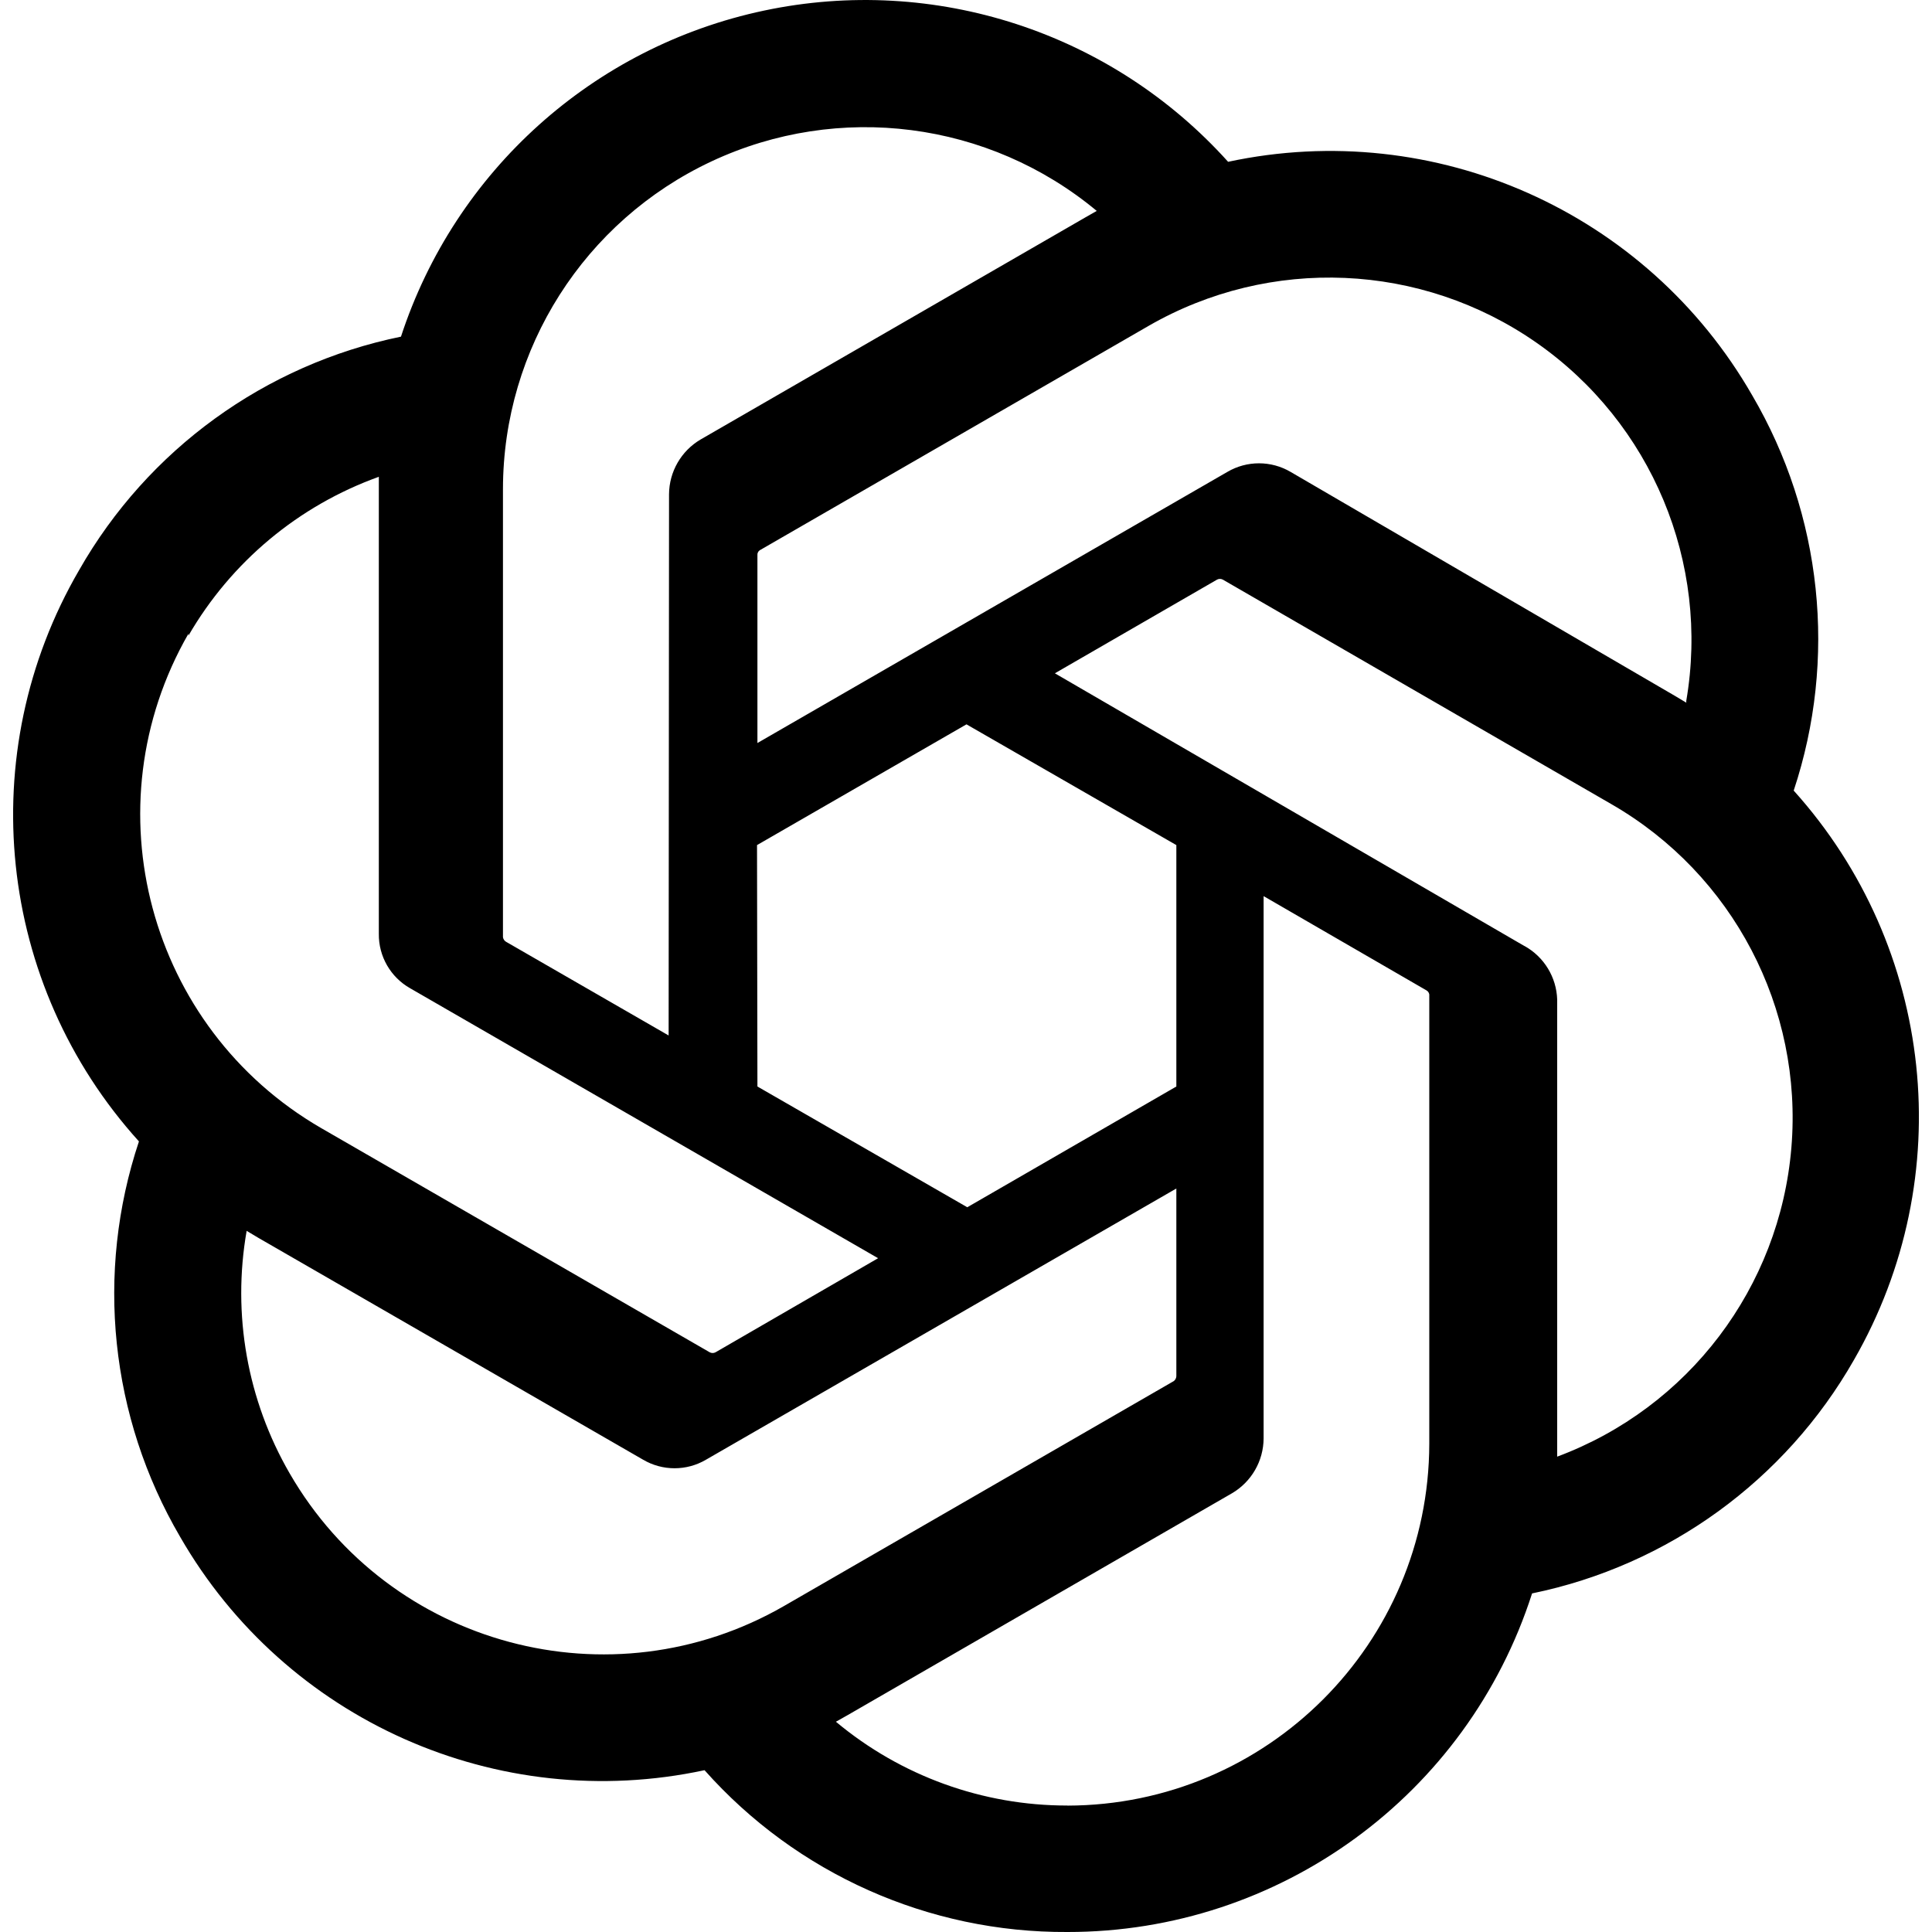
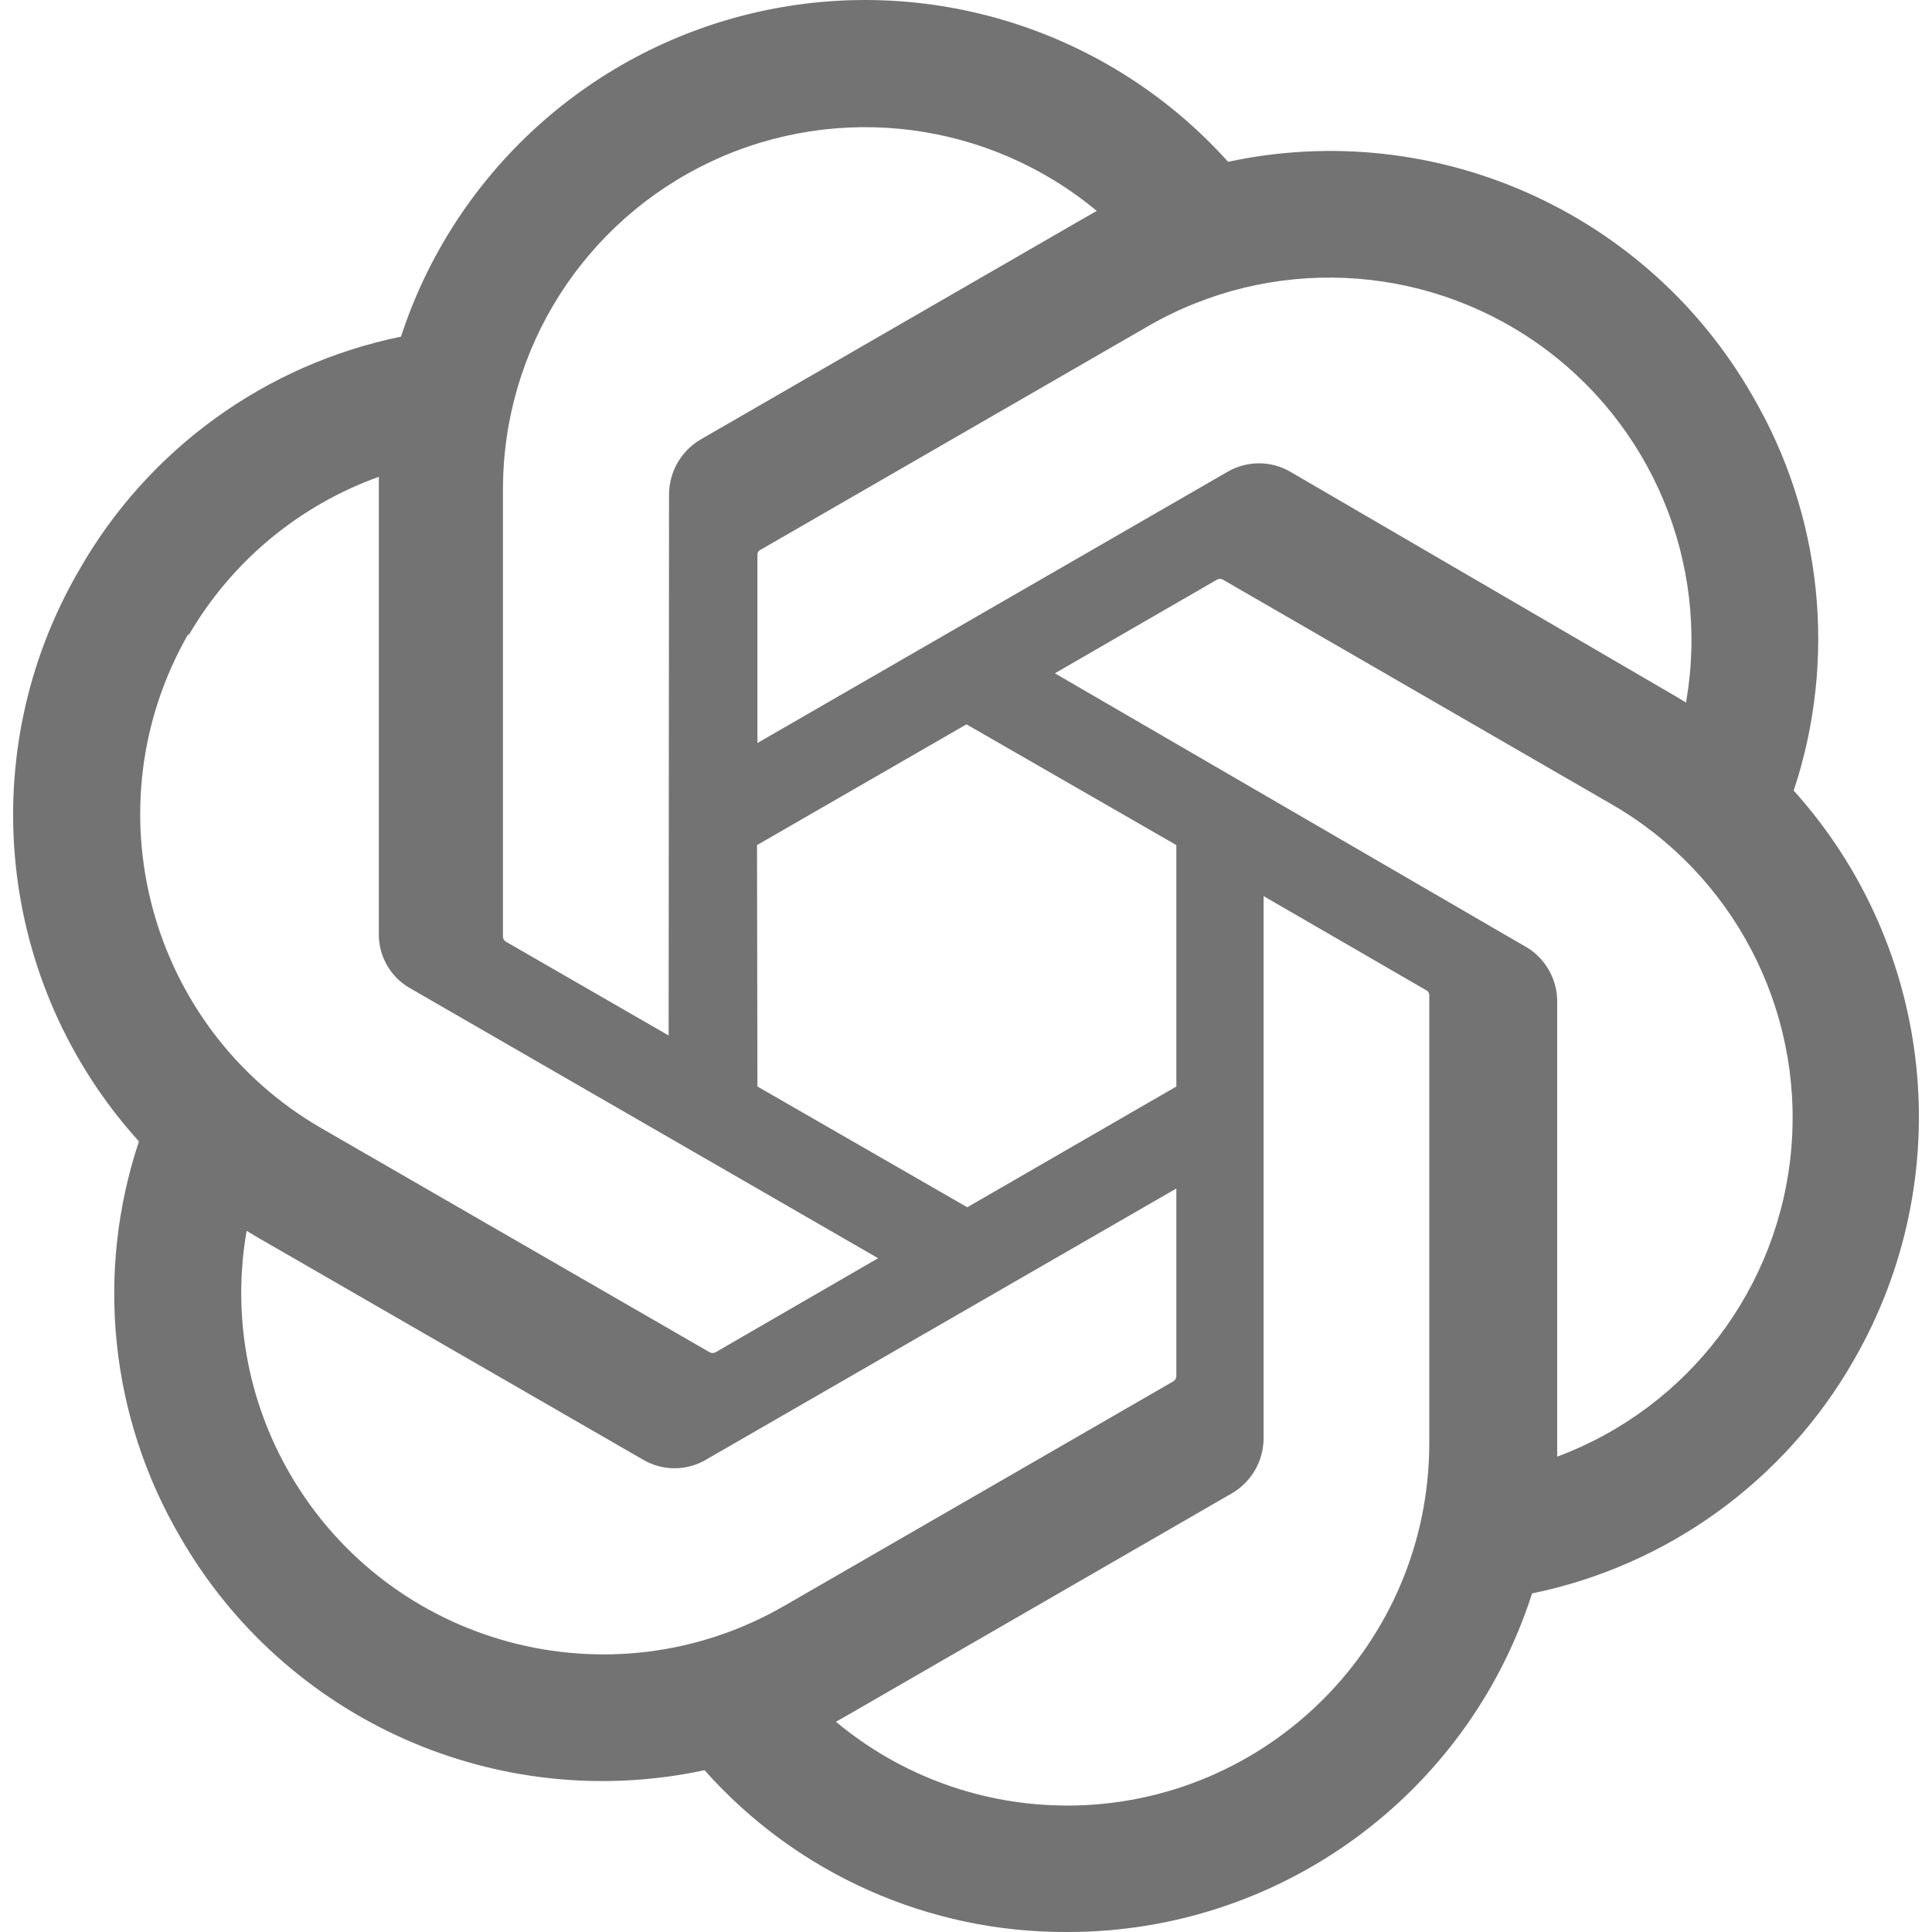
- <svg xmlns="http://www.w3.org/2000/svg" role="img" viewBox="0 0 24 24">
+ <svg xmlns="http://www.w3.org/2000/svg" fill="#737373" role="img" viewBox="0 0 24 24">
  <path d="M22.282 9.821a5.985 5.985 0 0 0-.516-4.911 6.046 6.046 0 0 0-6.51-2.9A6.065 6.065 0 0 0 4.981 4.182a5.985 5.985 0 0 0-3.998 2.9 6.046 6.046 0 0 0 .743 7.097 5.98 5.98 0 0 0 .511 4.911 6.051 6.051 0 0 0 6.515 2.9A5.985 5.985 0 0 0 13.26 24a6.056 6.056 0 0 0 5.772-4.206 5.989 5.989 0 0 0 3.998-2.9 6.056 6.056 0 0 0-.748-7.073zm-9.022 12.608a4.476 4.476 0 0 1-2.876-1.041l.142-.08 4.778-2.758a.795.795 0 0 0 .393-.681v-6.737l2.02 1.169a.071.071 0 0 1 .038.052v5.583a4.504 4.504 0 0 1-4.495 4.494zm-9.661-4.125a4.471 4.471 0 0 1-.535-3.014l.142.085 4.783 2.758a.771.771 0 0 0 .781 0l5.843-3.369v2.332a.08.08 0 0 1-.033.061L9.74 19.95a4.499 4.499 0 0 1-6.141-1.646zM2.341 7.896a4.485 4.485 0 0 1 2.365-1.973V11.6a.766.766 0 0 0 .388.676l5.814 3.354-2.02 1.169a.076.076 0 0 1-.071 0l-4.83-2.787A4.504 4.504 0 0 1 2.341 7.872zm16.596 3.856L13.104 8.364 15.119 7.2a.076.076 0 0 1 .071 0l4.83 2.791a4.494 4.494 0 0 1-.676 8.104v-5.677a.79.79 0 0 0-.407-.667zm2.011-3.023l-.142-.085-4.774-2.782a.776.776 0 0 0-.785 0L9.409 9.23V6.897a.066.066 0 0 1 .028-.061l4.83-2.787a4.499 4.499 0 0 1 6.68 4.66zM8.306 12.863l-2.02-1.164a.08.08 0 0 1-.038-.057V6.074a4.499 4.499 0 0 1 7.376-3.454l-.142.081L8.704 5.459a.795.795 0 0 0-.393.681zm1.098-2.365l2.602-1.5 2.607 1.5v2.999l-2.597 1.5-2.607-1.5Z" />
</svg>
